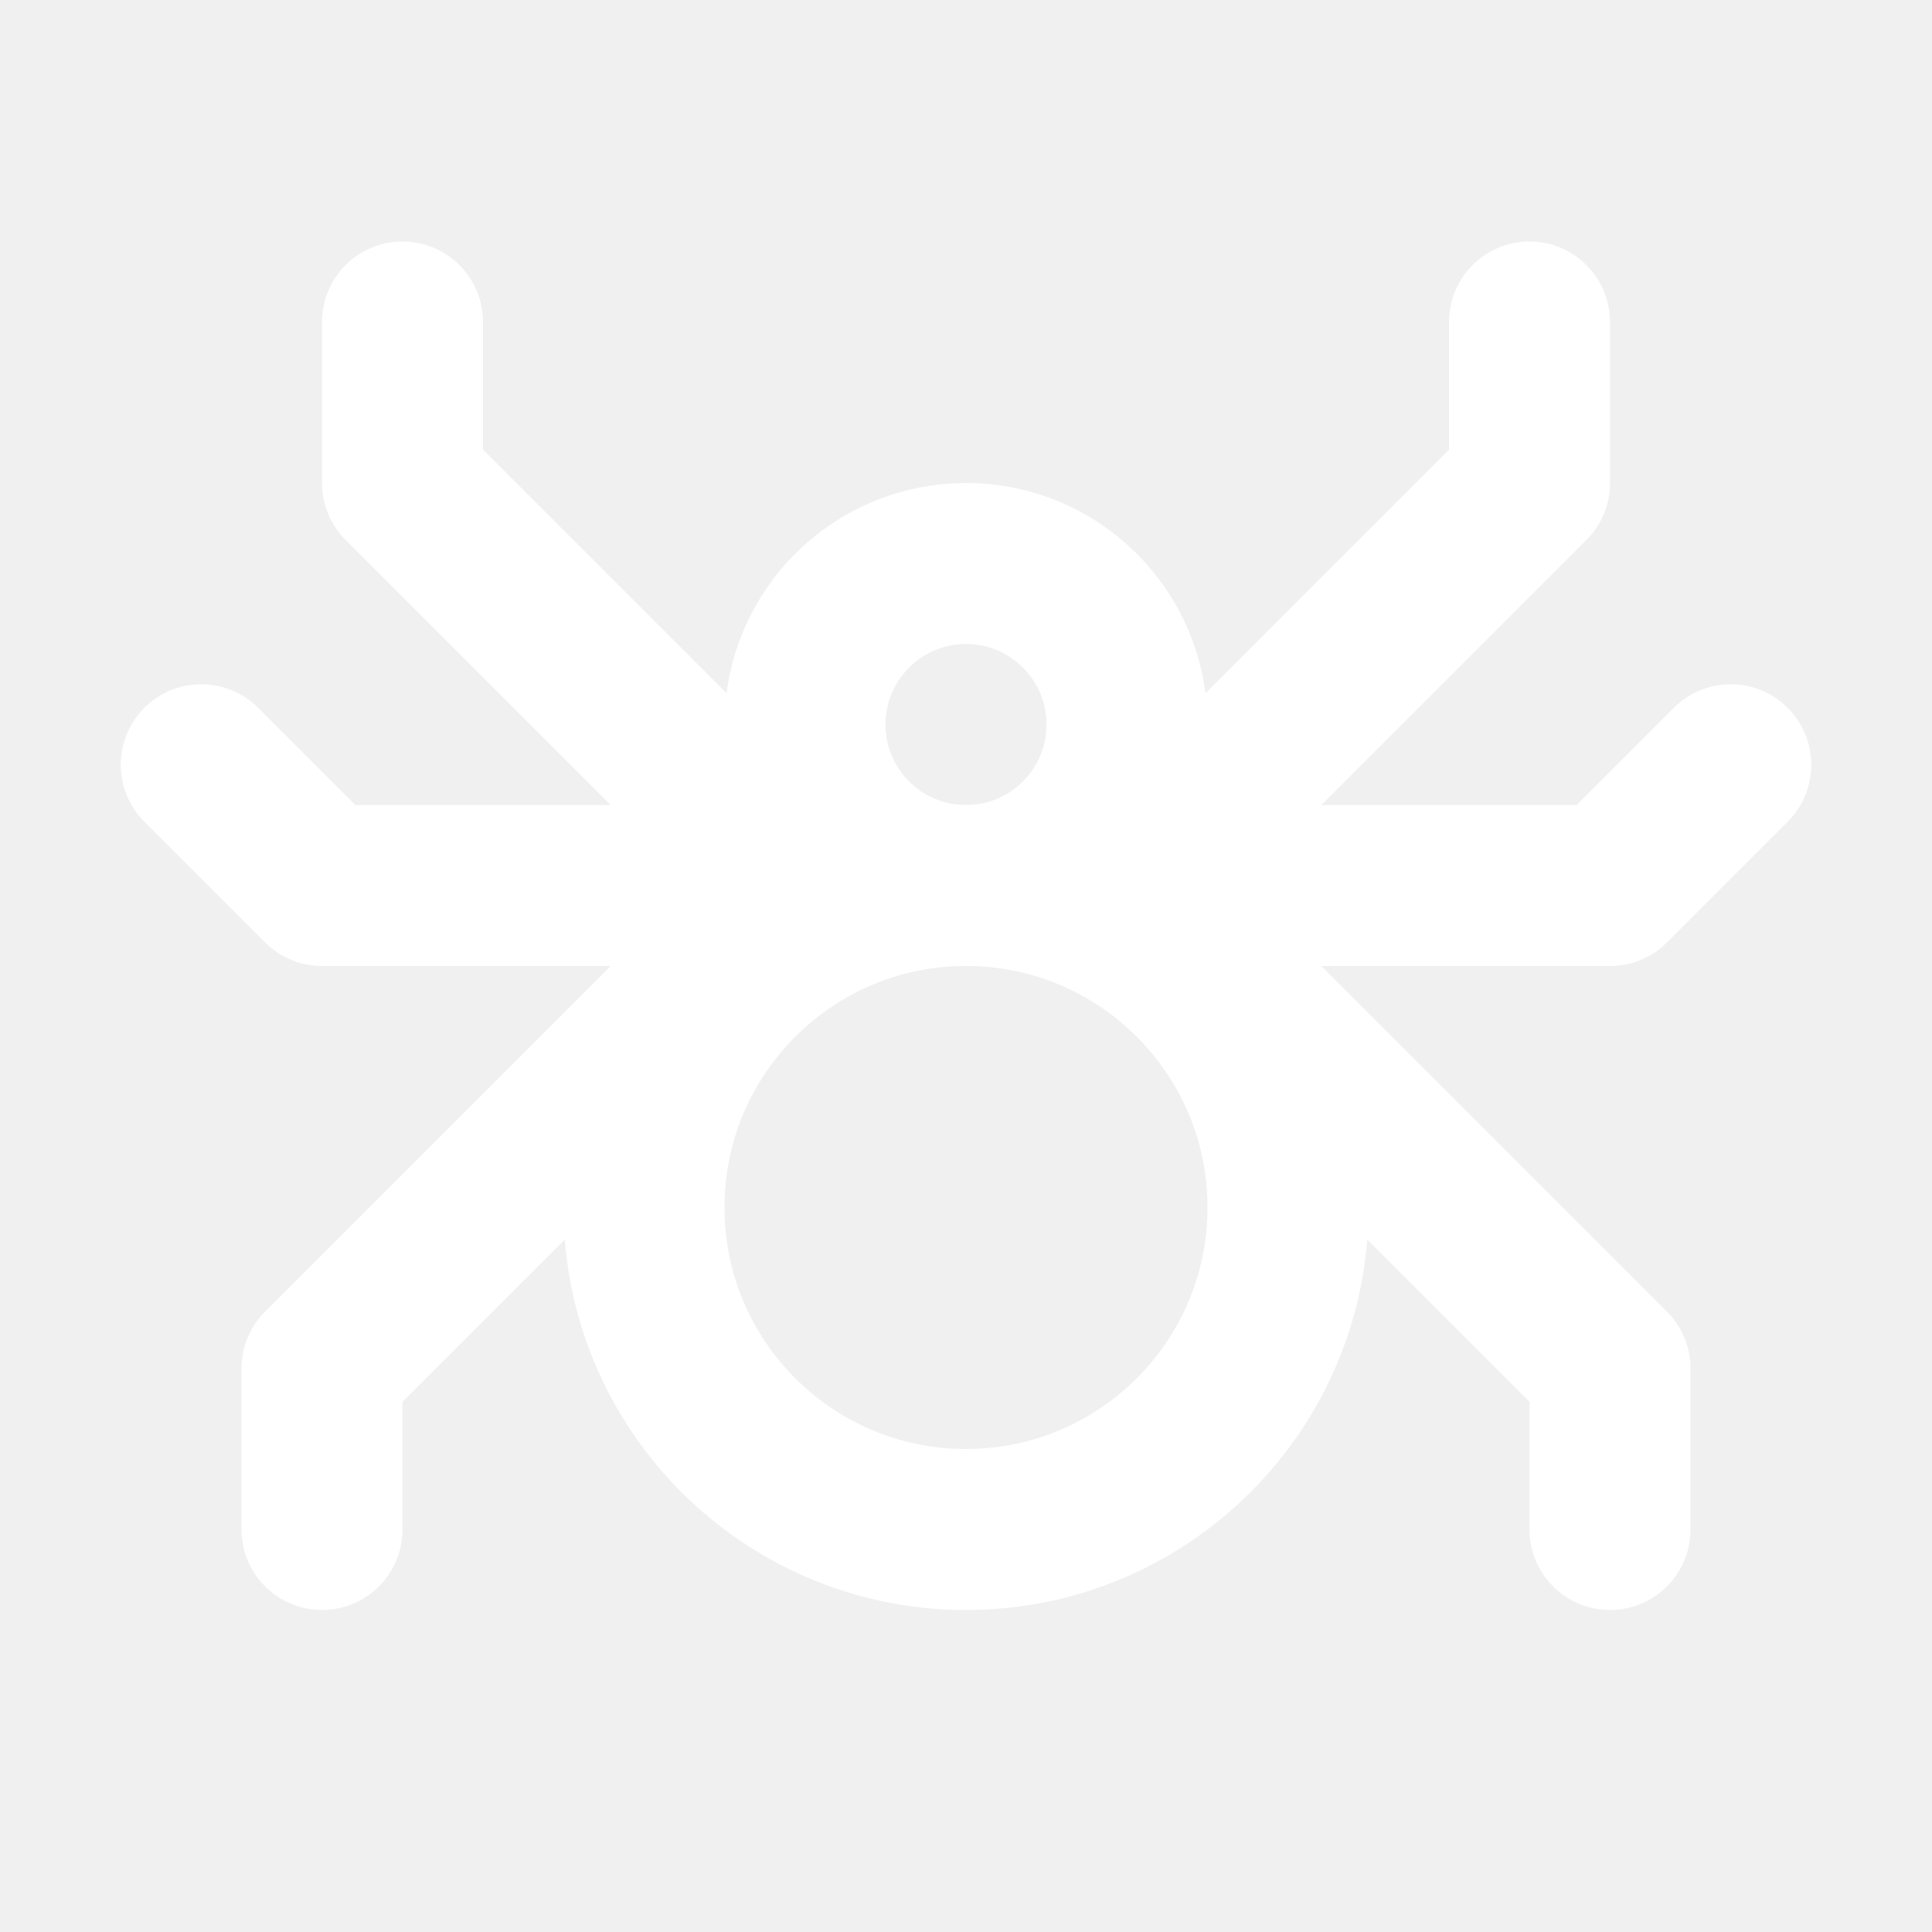
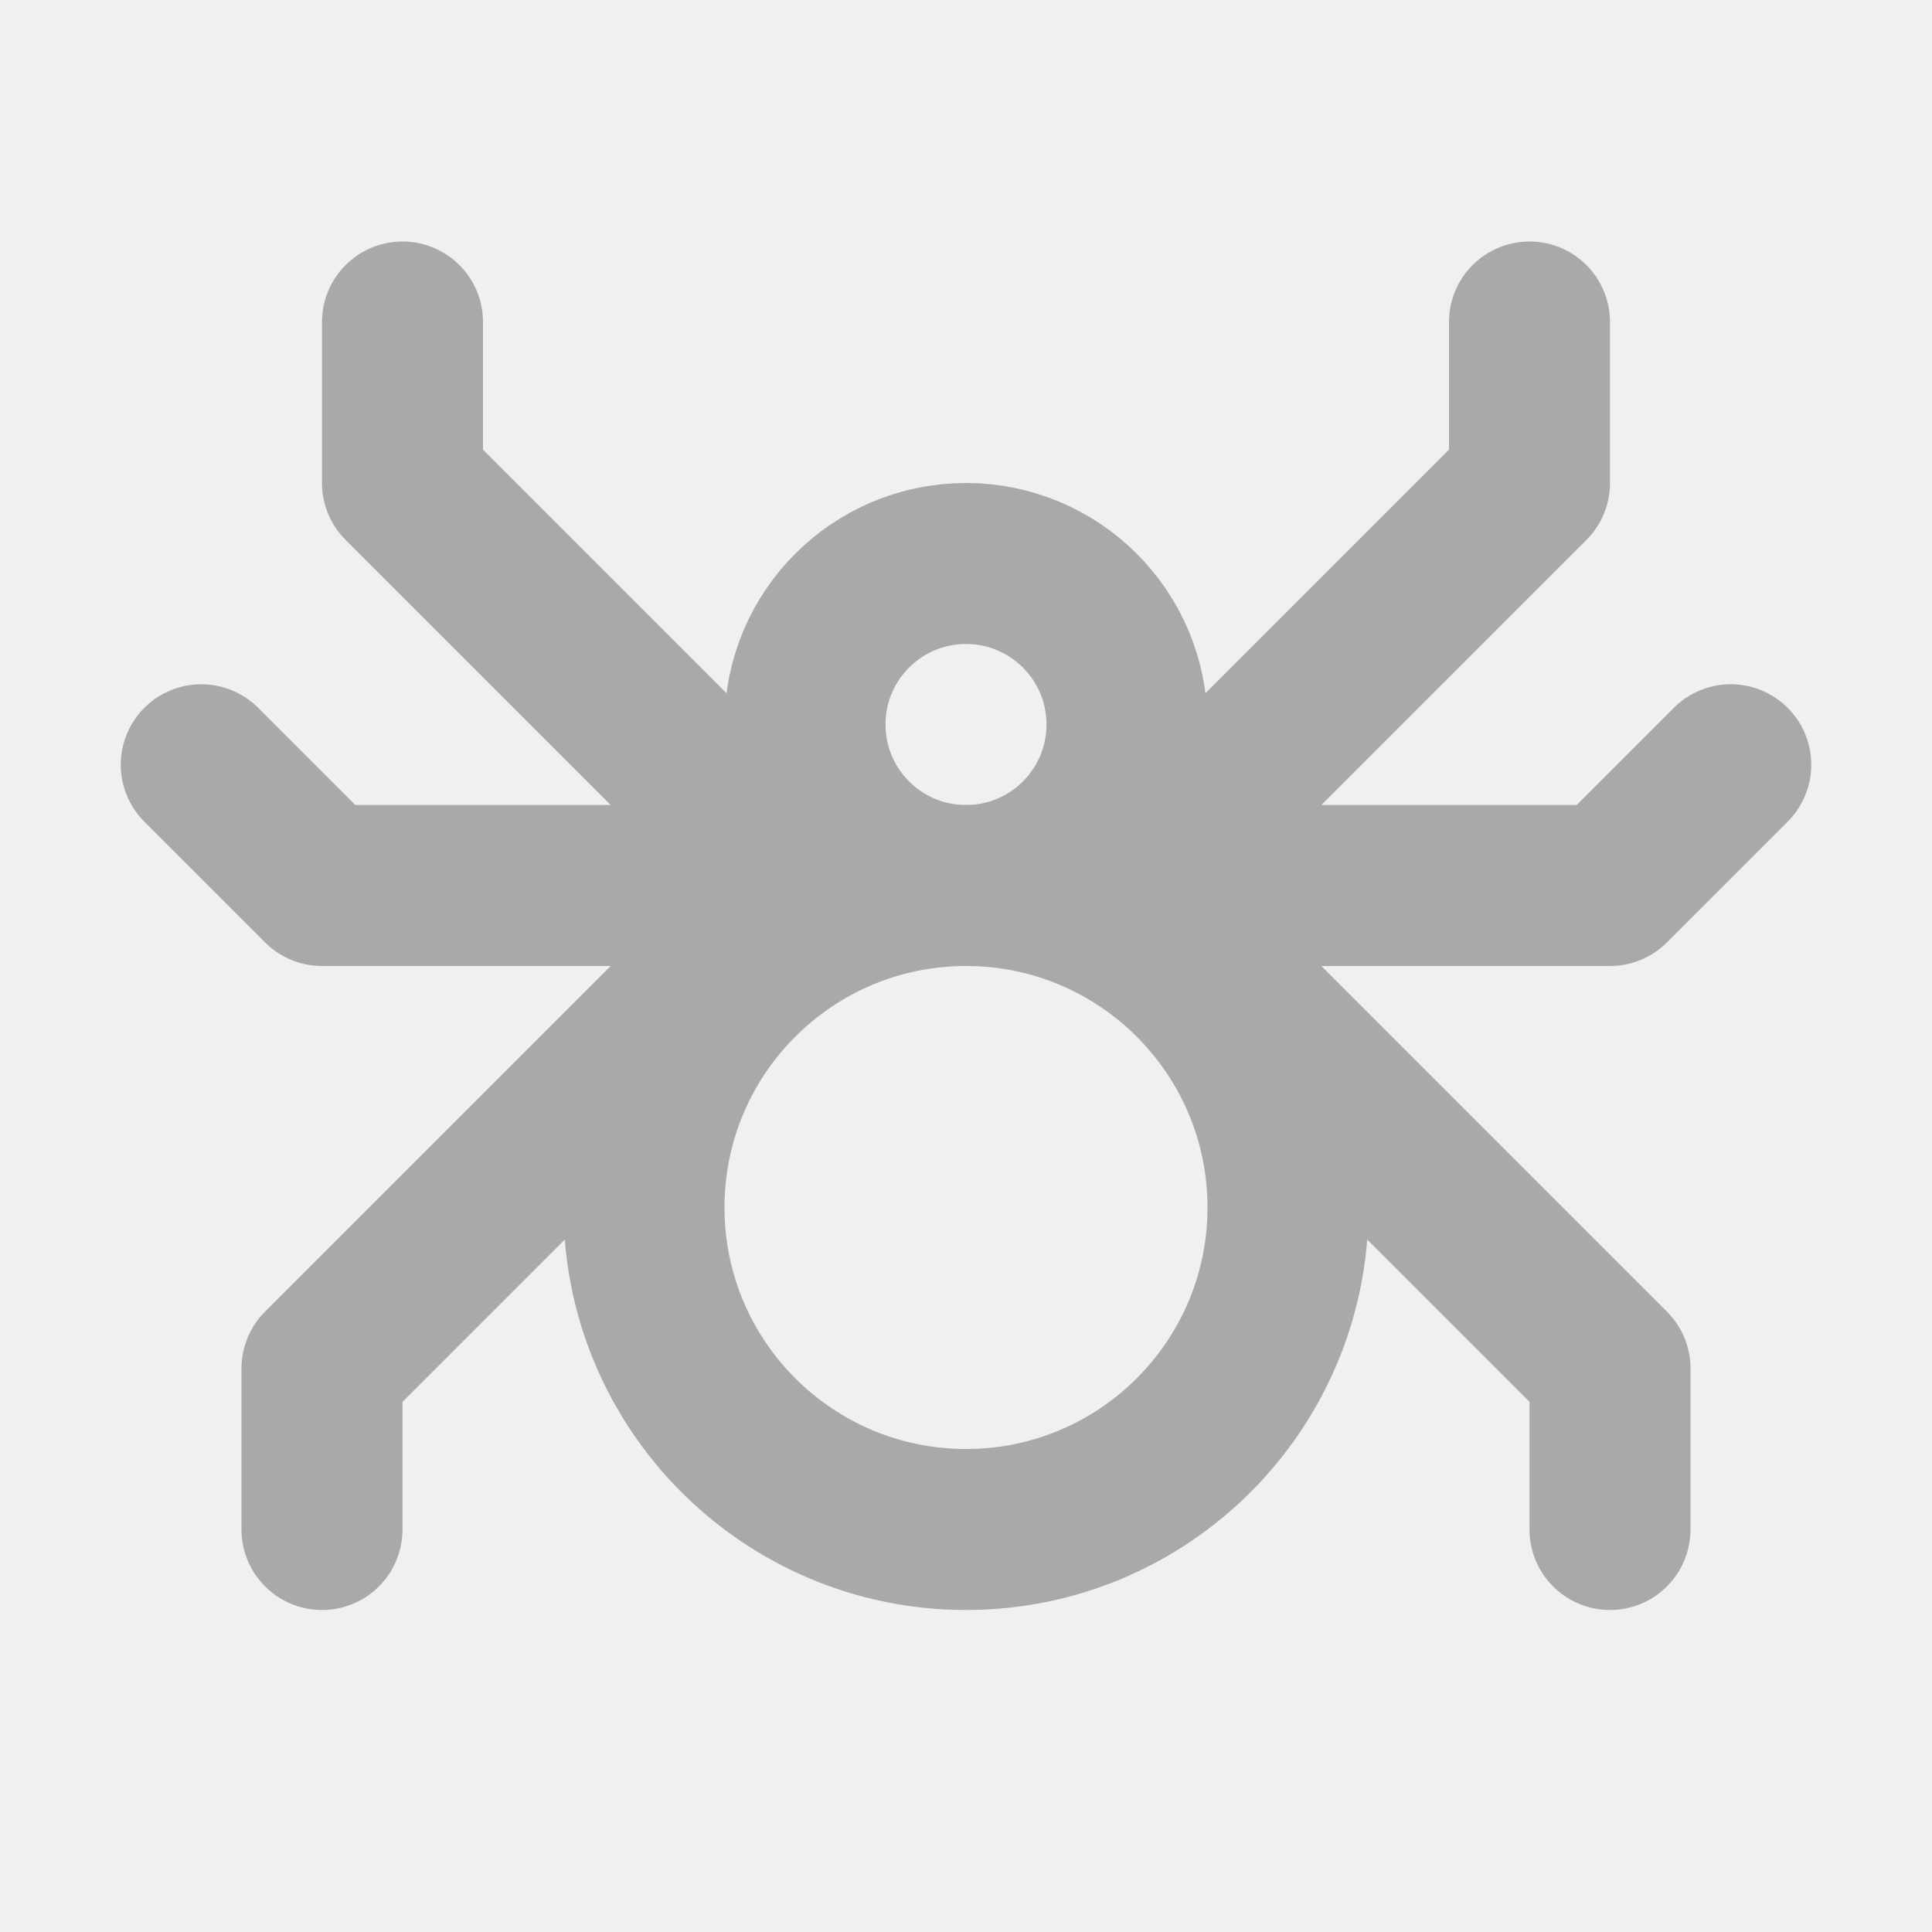
<svg xmlns="http://www.w3.org/2000/svg" width="35" height="35" viewBox="0 0 24 24">
-   <g fill="none" stroke="white" stroke-linecap="round" stroke-linejoin="round" stroke-width="2">
+   <g fill="none" stroke="darkgray" stroke-linecap="round" stroke-linejoin="round" stroke-width="2">
    <path d="M5 4v2l5 5M2.5 9.5L4 11h6m-6 8v-2l6-6m9-7v2l-5 5m7.5-1.5L20 11h-6m6 8v-2l-6-6" />
    <path d="M8 15a4 4 0 1 0 8 0a4 4 0 1 0-8 0" />
    <path d="M10 9a2 2 0 1 0 4 0a2 2 0 1 0-4 0" />
  </g>
</svg>
